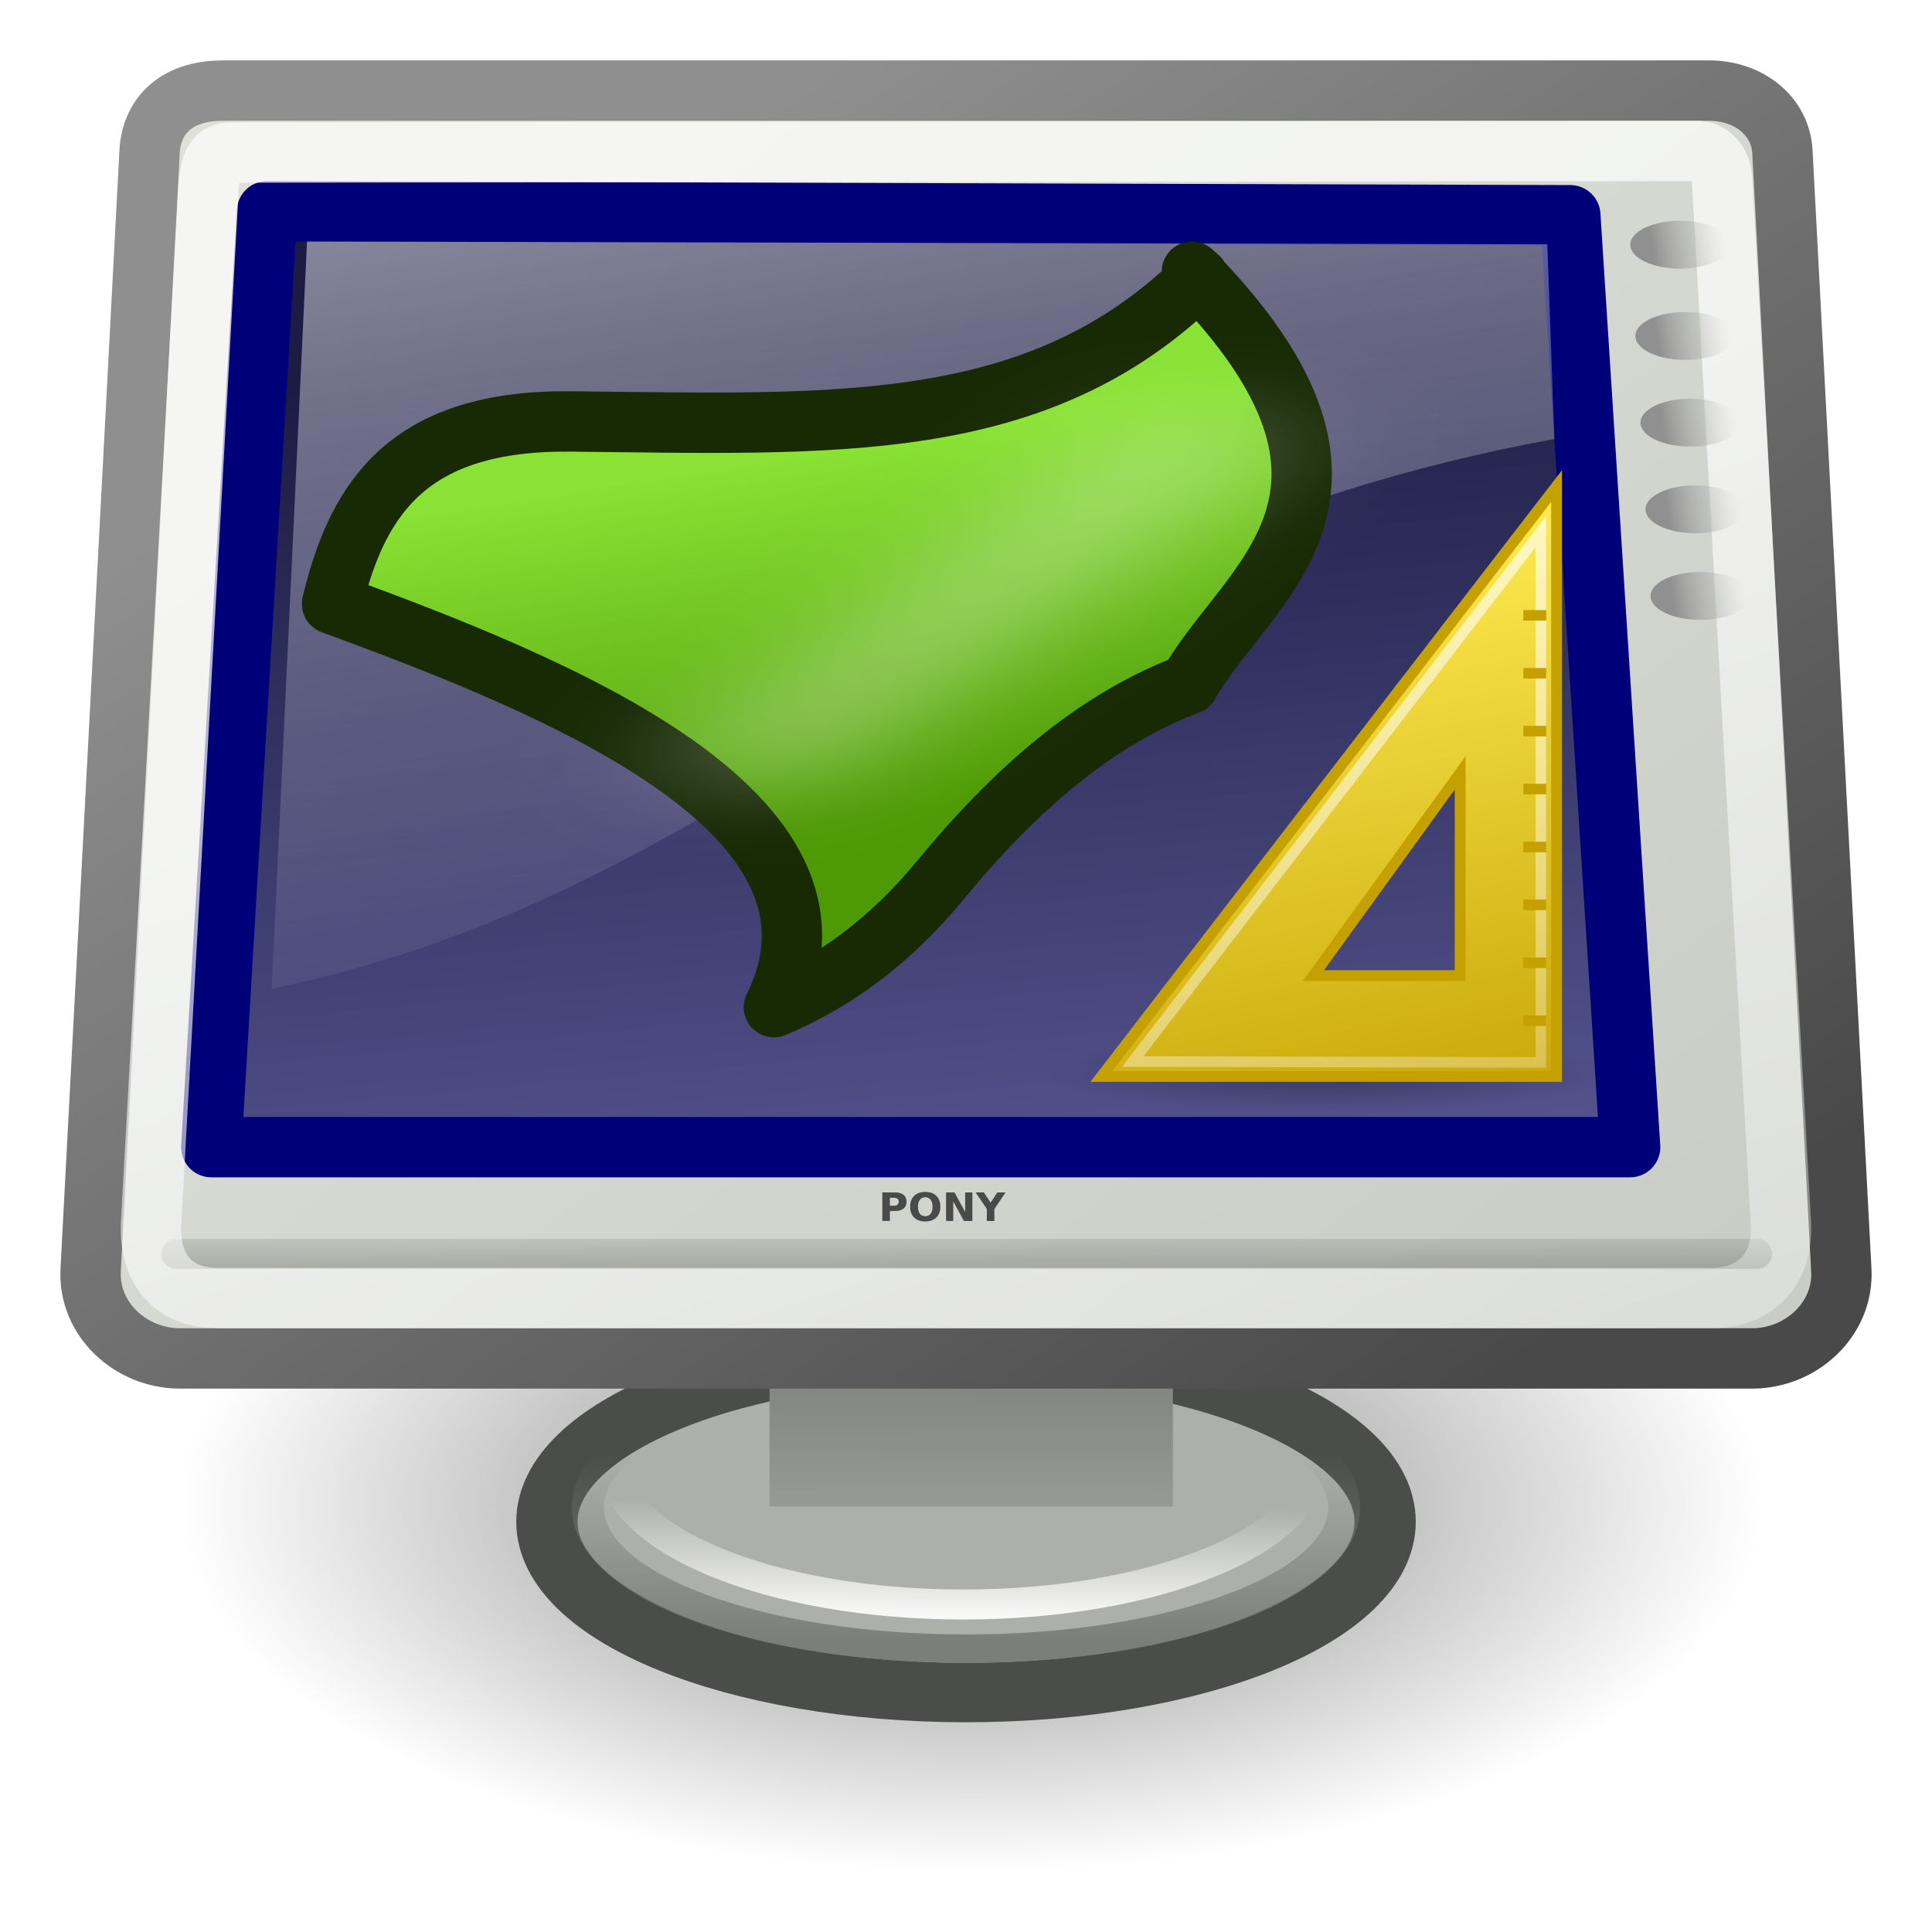
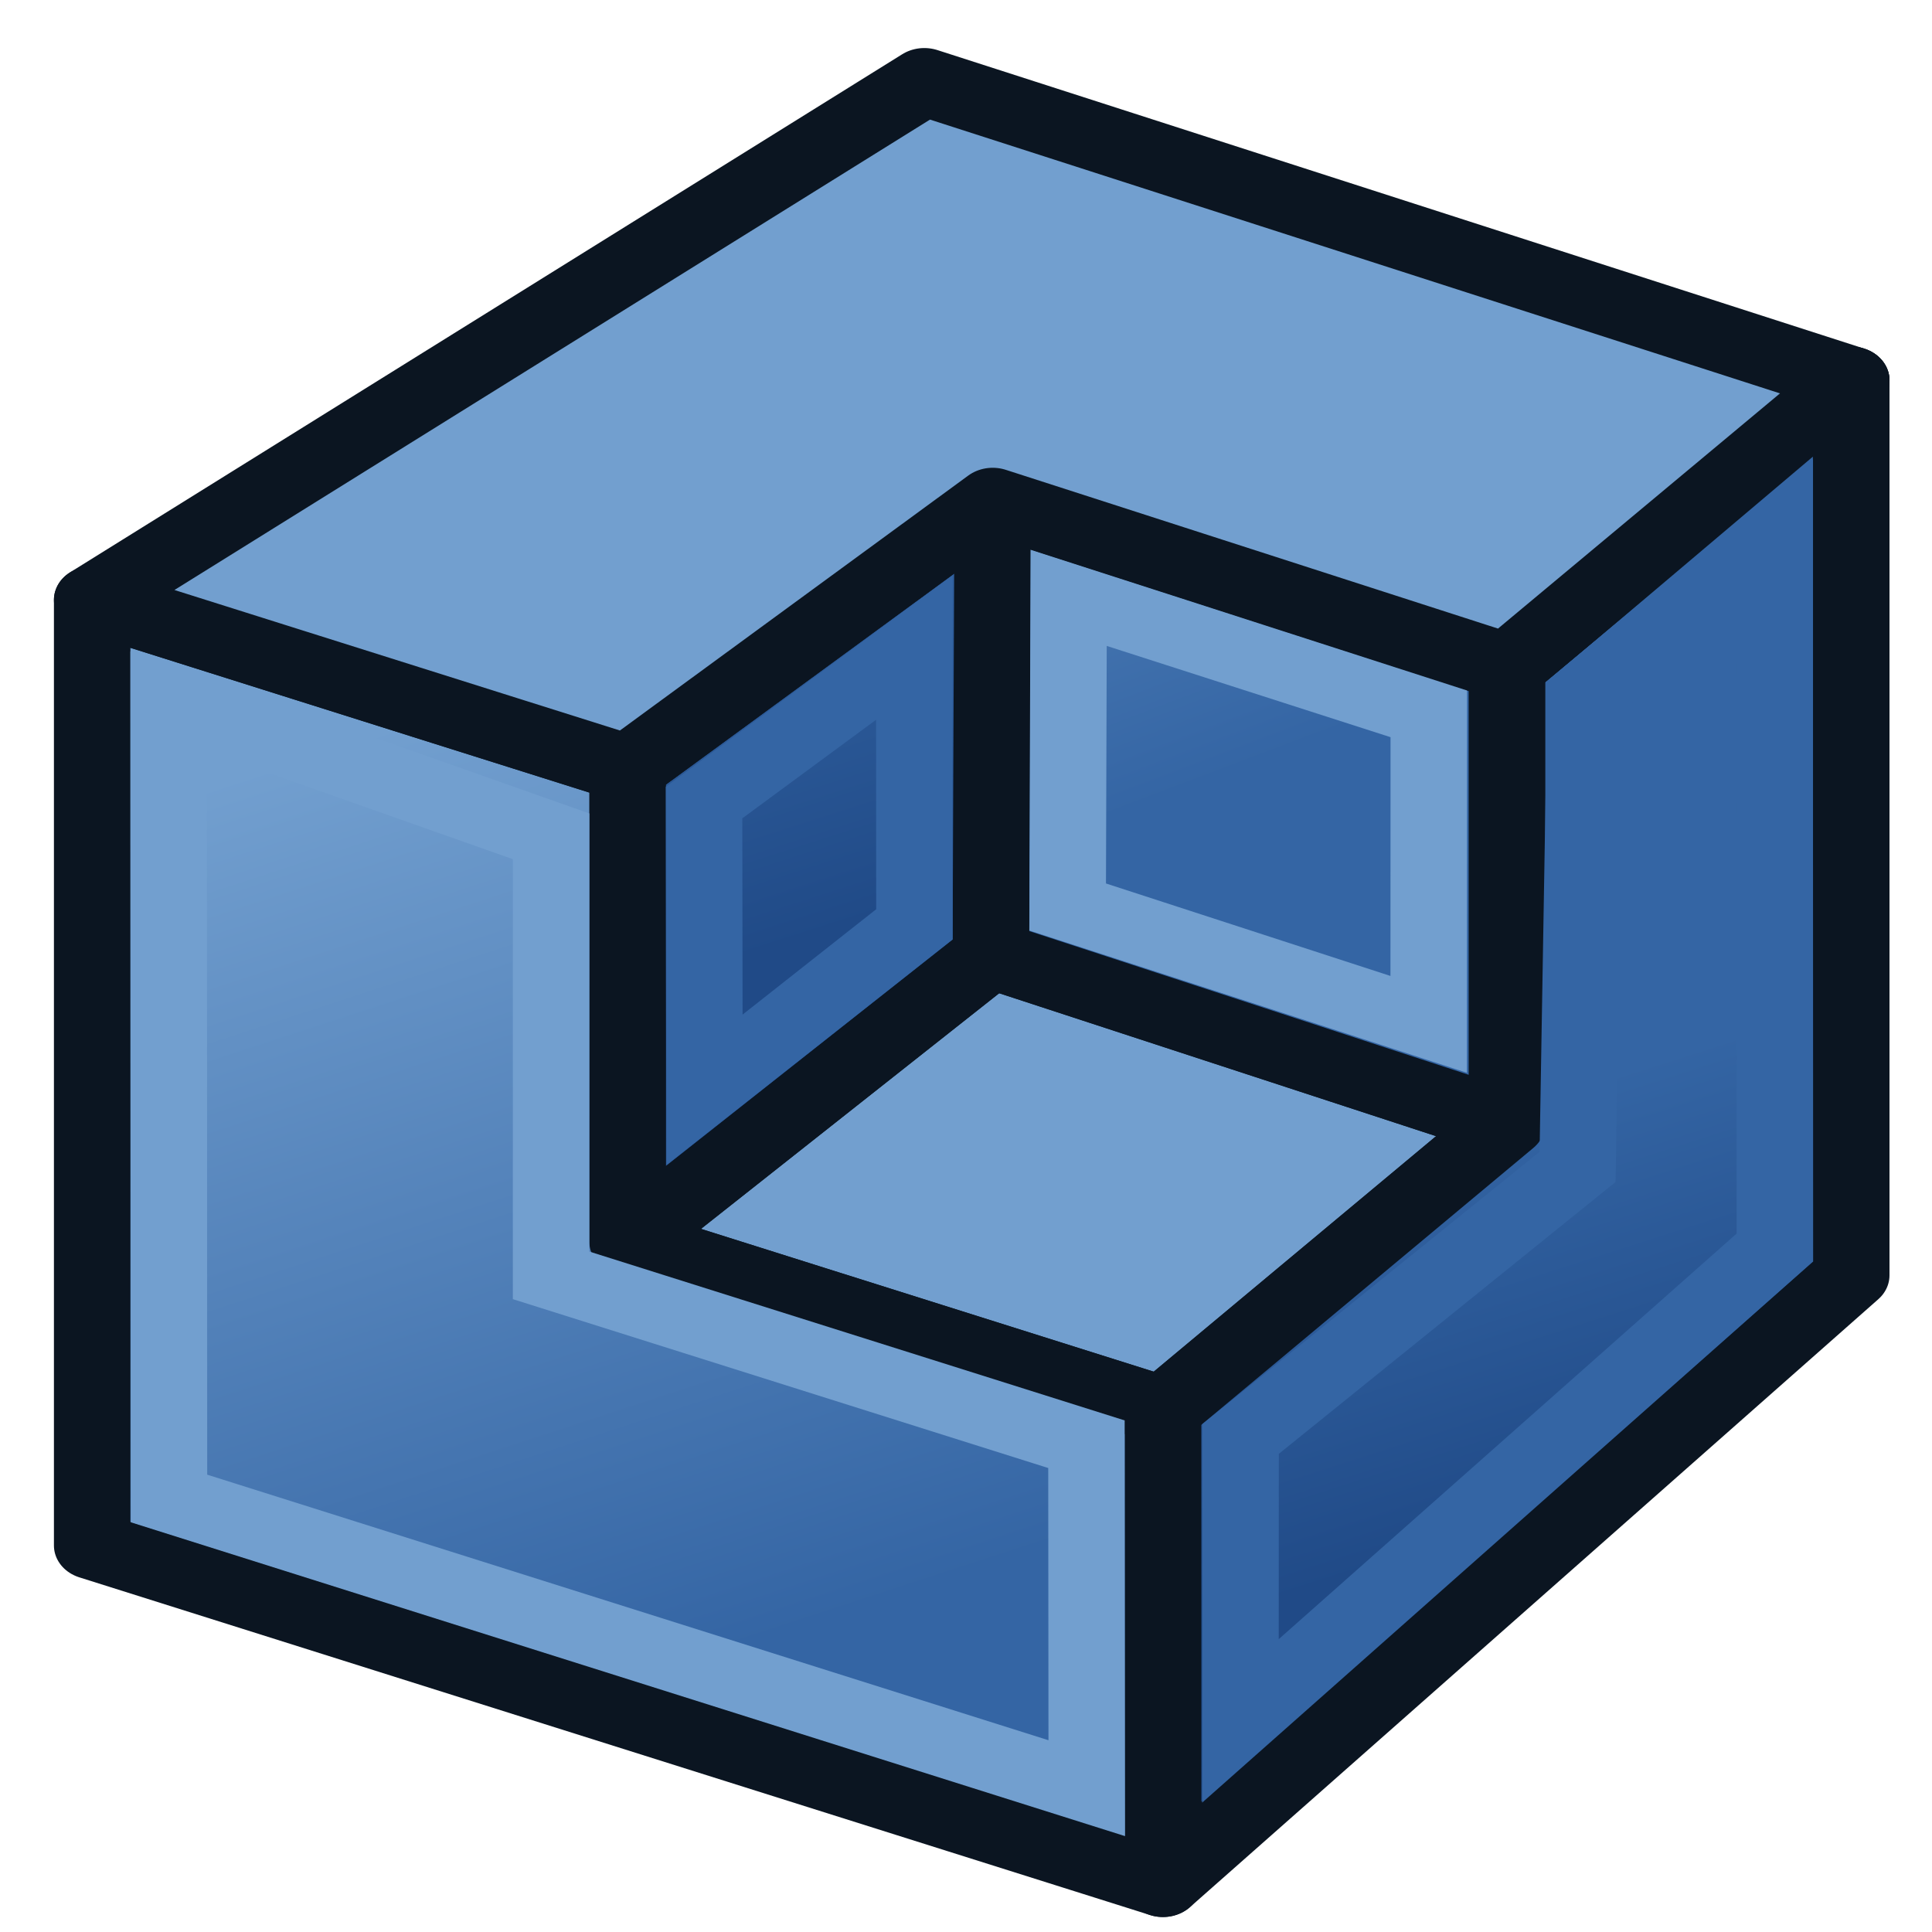
<svg xmlns="http://www.w3.org/2000/svg" xmlns:xlink="http://www.w3.org/1999/xlink" width="64" height="64" id="svg2327" version="1.1">
  <defs id="defs3">
    <linearGradient id="linearGradient3960">
      <stop style="stop-color:#8ae234;stop-opacity:1" offset="0" id="stop3962" />
      <stop style="stop-color:#4e9a06;stop-opacity:1" offset="1" id="stop3964" />
    </linearGradient>
    <linearGradient id="linearGradient2269">
      <stop id="stop2271" offset="0" style="stop-color:#000000;stop-opacity:1" />
      <stop id="stop2273" offset="1" style="stop-color:#000000;stop-opacity:0" />
    </linearGradient>
    <linearGradient id="linearGradient3099">
      <stop style="stop-color:#ffffff;stop-opacity:1" offset="0" id="stop3101" />
      <stop style="stop-color:#ffffff;stop-opacity:0" offset="1" id="stop3103" />
    </linearGradient>
    <linearGradient id="linearGradient3078">
      <stop style="stop-color:#c4a000" offset="0" id="stop3080" />
      <stop style="stop-color:#fce94f" offset="1" id="stop3082" />
    </linearGradient>
    <linearGradient xlink:href="#linearGradient3078" id="linearGradient3084" x1="42.426" y1="58.076" x2="32.35" y2="16.357" gradientUnits="userSpaceOnUse" gradientTransform="translate(50.86416,-20.2723)" />
    <linearGradient id="linearGradient2329">
      <stop id="stop2331" offset="0" style="stop-color:#ffffff;stop-opacity:1" />
      <stop id="stop2333" offset="1" style="stop-color:#ffffff;stop-opacity:0" />
    </linearGradient>
    <linearGradient id="linearGradient2321">
      <stop id="stop2323" offset="0" style="stop-color:#7b7f7a;stop-opacity:1" />
      <stop id="stop2325" offset="1" style="stop-color:#7b7f7a;stop-opacity:0" />
    </linearGradient>
    <linearGradient id="linearGradient2711">
      <stop id="stop2713" offset="0" style="stop-color:#909090;stop-opacity:1" />
      <stop id="stop2715" offset="1" style="stop-color:#bebebe;stop-opacity:0" />
    </linearGradient>
    <linearGradient id="linearGradient2701">
      <stop id="stop2703" offset="0" style="stop-color:#585956;stop-opacity:1" />
      <stop id="stop2705" offset="1" style="stop-color:#bbbeb8;stop-opacity:1" />
    </linearGradient>
    <linearGradient id="linearGradient2683">
      <stop id="stop2685" offset="0" style="stop-color:#000000;stop-opacity:1" />
      <stop id="stop2687" offset="1" style="stop-color:#000000;stop-opacity:0" />
    </linearGradient>
    <linearGradient id="linearGradient2675">
      <stop id="stop2677" offset="0" style="stop-color:#5b5b97;stop-opacity:1" />
      <stop id="stop2679" offset="1" style="stop-color:#1b1b43;stop-opacity:1" />
    </linearGradient>
    <linearGradient id="linearGradient2667">
      <stop id="stop2669" offset="0" style="stop-color:#ffffff;stop-opacity:1" />
      <stop id="stop2671" offset="1" style="stop-color:#fcfcff;stop-opacity:0" />
    </linearGradient>
    <linearGradient id="linearGradient2454">
      <stop style="stop-color:#000000;stop-opacity:1" offset="0" id="stop2456" />
      <stop style="stop-color:#000000;stop-opacity:0" offset="1" id="stop2458" />
    </linearGradient>
    <linearGradient id="linearGradient2415">
      <stop style="stop-color:#ffffff;stop-opacity:1" offset="0" id="stop2417" />
      <stop style="stop-color:#ffffff;stop-opacity:0" offset="1" id="stop2419" />
    </linearGradient>
    <linearGradient id="linearGradient2253">
      <stop style="stop-color:#8f8f8f;stop-opacity:1" offset="0" id="stop2255" />
      <stop style="stop-color:#494949;stop-opacity:1" offset="1" id="stop2257" />
    </linearGradient>
    <linearGradient id="linearGradient2245">
      <stop style="stop-color:#dde1d9;stop-opacity:1" offset="0" id="stop2247" />
      <stop style="stop-color:#cacdc6;stop-opacity:1" offset="1" id="stop2249" />
    </linearGradient>
    <filter x="-0.223" width="1.446" y="-1.253" height="3.506" id="filter3547" color-interpolation-filters="sRGB">
      <feGaussianBlur stdDeviation="2.215" id="feGaussianBlur3549" />
    </filter>
    <radialGradient xlink:href="#linearGradient2454" id="radialGradient3109" gradientUnits="userSpaceOnUse" gradientTransform="scale(1.925808,0.519262)" cx="12.576" cy="67.502" fx="12.576" fy="67.502" r="8.766" />
    <linearGradient xlink:href="#linearGradient2321" id="linearGradient3111" gradientUnits="userSpaceOnUse" x1="-35.658" y1="33.416" x2="-35.658" y2="28.206" />
    <linearGradient xlink:href="#linearGradient2329" id="linearGradient3113" gradientUnits="userSpaceOnUse" x1="-35.123" y1="34.242" x2="-35.075" y2="30.962" />
    <linearGradient xlink:href="#linearGradient2701" id="linearGradient3115" gradientUnits="userSpaceOnUse" gradientTransform="matrix(1.816345,0,0,1.278927,2.5,-40.24508)" x1="12.207" y1="53.535" x2="12.128" y2="64.893" />
    <linearGradient xlink:href="#linearGradient2245" id="linearGradient3117" gradientUnits="userSpaceOnUse" gradientTransform="matrix(1.129863,0,0,0.885063,2.875,1.570628)" x1="8.612" y1="7.229" x2="34.784" y2="33.34" />
    <linearGradient xlink:href="#linearGradient2253" id="linearGradient3119" gradientUnits="userSpaceOnUse" gradientTransform="matrix(1.104397,0,0,0.905471,4.5,2.875)" x1="10.391" y1="5.382" x2="32.537" y2="31.246" />
    <linearGradient xlink:href="#linearGradient2675" id="linearGradient3121" gradientUnits="userSpaceOnUse" gradientTransform="matrix(1.174139,0,0,0.945431,5.221825,1.543476)" x1="19.15" y1="32.622" x2="16.316" y2="8.867" />
    <linearGradient xlink:href="#linearGradient2683" id="linearGradient3123" gradientUnits="userSpaceOnUse" gradientTransform="matrix(5.705159,0,0,0.17528,5.5,2.195627)" x1="3.707" y1="171.291" x2="3.707" y2="162.451" />
    <linearGradient xlink:href="#linearGradient2415" id="linearGradient3125" gradientUnits="userSpaceOnUse" gradientTransform="matrix(1.108069,0,0,0.902471,5.5,3.875)" x1="17.698" y1="13.005" x2="34.975" y2="55.201" />
    <linearGradient xlink:href="#linearGradient2667" id="linearGradient3127" gradientUnits="userSpaceOnUse" gradientTransform="matrix(1.238977,0,0,0.895955,5.090553,1.543476)" x1="11.492" y1="1.654" x2="17.199" y2="26.729" />
    <linearGradient xlink:href="#linearGradient2711" id="linearGradient3129" gradientUnits="userSpaceOnUse" x1="34.301" y1="3.938" x2="35.521" y2="3.845" />
    <linearGradient xlink:href="#linearGradient2711" id="linearGradient3131" gradientUnits="userSpaceOnUse" x1="34.301" y1="3.938" x2="35.521" y2="3.845" />
    <linearGradient xlink:href="#linearGradient2711" id="linearGradient3133" gradientUnits="userSpaceOnUse" x1="34.301" y1="3.938" x2="35.521" y2="3.845" />
    <linearGradient xlink:href="#linearGradient2711" id="linearGradient3135" gradientUnits="userSpaceOnUse" x1="34.301" y1="3.938" x2="35.521" y2="3.845" />
    <linearGradient xlink:href="#linearGradient2711" id="linearGradient3137" gradientUnits="userSpaceOnUse" x1="34.301" y1="3.938" x2="35.521" y2="3.845" />
    <radialGradient xlink:href="#linearGradient2269" id="radialGradient3139" gradientUnits="userSpaceOnUse" gradientTransform="matrix(1,0,0,0.32526,0,28.08607)" cx="25.188" cy="41.625" fx="25.188" fy="41.625" r="18.062" />
    <linearGradient xlink:href="#linearGradient3078" id="linearGradient3141" gradientUnits="userSpaceOnUse" gradientTransform="matrix(0.3640416,0,0,0.3341235,39.94032,5.885978)" x1="42.426" y1="58.076" x2="32.35" y2="16.357" />
    <linearGradient xlink:href="#linearGradient3099" id="linearGradient3143" gradientUnits="userSpaceOnUse" gradientTransform="matrix(0.3640416,0,0,0.3341235,21.42365,12.65943)" x1="28.835" y1="11.914" x2="52.132" y2="70.073" />
    <linearGradient xlink:href="#linearGradient3099" id="linearGradient3155" gradientUnits="userSpaceOnUse" gradientTransform="matrix(0.5380283,0,0,0.4795954,27.6381,-1.667119)" x1="28.835" y1="11.914" x2="52.132" y2="70.073" />
    <linearGradient xlink:href="#linearGradient3078" id="linearGradient3158" gradientUnits="userSpaceOnUse" gradientTransform="matrix(0.5380283,0,0,0.4795954,55.00446,-11.38962)" x1="42.426" y1="58.076" x2="32.35" y2="16.357" />
    <linearGradient xlink:href="#linearGradient2667" id="linearGradient3169" gradientUnits="userSpaceOnUse" gradientTransform="matrix(1.805767,0,0,1.240983,4.163466,-16.41845)" x1="11.492" y1="1.654" x2="17.199" y2="26.729" />
    <linearGradient xlink:href="#linearGradient2415" id="linearGradient3172" gradientUnits="userSpaceOnUse" gradientTransform="matrix(1.588578,0,0,1.258877,4.940161,-13.32748)" x1="17.698" y1="13.005" x2="34.975" y2="55.201" />
    <linearGradient xlink:href="#linearGradient2683" id="linearGradient3175" gradientUnits="userSpaceOnUse" gradientTransform="matrix(8.431831,0,0,0.2515941,4.104054,-16.68669)" x1="3.707" y1="171.291" x2="3.707" y2="162.451" />
    <linearGradient xlink:href="#linearGradient2675" id="linearGradient3178" gradientUnits="userSpaceOnUse" gradientTransform="matrix(1.743566,0,0,1.32946,3.366989,-16.92721)" x1="19.15" y1="32.622" x2="16.316" y2="8.867" />
    <linearGradient xlink:href="#linearGradient2245" id="linearGradient3181" gradientUnits="userSpaceOnUse" gradientTransform="matrix(1.655233,0,0,1.281815,0.5028012,-17.34482)" x1="8.612" y1="7.229" x2="34.784" y2="33.34" />
    <linearGradient xlink:href="#linearGradient2253" id="linearGradient3183" gradientUnits="userSpaceOnUse" gradientTransform="matrix(1.617926,0,0,1.311371,2.883404,-15.45573)" x1="10.391" y1="5.382" x2="32.537" y2="31.246" />
    <linearGradient xlink:href="#linearGradient2701" id="linearGradient3186" gradientUnits="userSpaceOnUse" gradientTransform="matrix(2.684432,0,0,1.835751,-0.3297385,-77.60539)" x1="12.207" y1="53.535" x2="12.128" y2="64.893" />
    <linearGradient xlink:href="#linearGradient3960" id="linearGradient3966" x1="30" y1="-3" x2="32" y2="10" gradientUnits="userSpaceOnUse" gradientTransform="matrix(0.9392243,0,0,0.9306612,2.620645,1.204036)" />
+     <linearGradient id="linearGradient4383">
+       <stop style="stop-color:#3465a4;stop-opacity:1" offset="0" id="stop4385" />
+       <stop style="stop-color:#729fcf;stop-opacity:1" offset="1" id="stop4387" />
+     </linearGradient>
+     <linearGradient id="linearGradient4393">
+       <stop style="stop-color:#204a87;stop-opacity:1" offset="0" id="stop4395" />
+       <stop style="stop-color:#3465a4;stop-opacity:1" offset="1" id="stop4397" />
+     </linearGradient>
+     <linearGradient gradientTransform="translate(0,-4)" xlink:href="#linearGradient4393" id="linearGradient3783" x1="53.897" y1="51.18" x2="47.502" y2="21.837" gradientUnits="userSpaceOnUse" />
+     <linearGradient gradientTransform="translate(0,-4)" xlink:href="#linearGradient4383" id="linearGradient3773" x1="22.117" y1="55.718" x2="17.329" y2="21.311" gradientUnits="userSpaceOnUse" />
+     <linearGradient gradientTransform="translate(0,-4)" xlink:href="#linearGradient4393" id="linearGradient3783-4" x1="53.897" y1="51.18" x2="47.502" y2="21.837" gradientUnits="userSpaceOnUse" />
+     <linearGradient gradientTransform="translate(0,-4)" xlink:href="#linearGradient4383" id="linearGradient3773-2" x1="22.117" y1="55.718" x2="17.329" y2="21.311" gradientUnits="userSpaceOnUse" />
+     <linearGradient xlink:href="#linearGradient4383" id="linearGradient1" gradientUnits="userSpaceOnUse" gradientTransform="matrix(1.402592,0,0,1.402592,-83.24501,-5.658473)" x1="27.244" y1="54.588" x2="17.244" y2="27.588" />
+     <linearGradient xlink:href="#linearGradient4393" id="linearGradient2" gradientUnits="userSpaceOnUse" gradientTransform="matrix(1.402592,0,0,1.402592,-79.6976,-0.04484245)" x1="48.714" y1="45.586" x2="44.714" y2="34.586" />
+     <linearGradient xlink:href="#linearGradient4393" id="linearGradient3" gradientUnits="userSpaceOnUse" gradientTransform="matrix(1.402592,0,0,1.402592,-99.33389,-26.69409)" x1="48.714" y1="45.586" x2="44.714" y2="34.586" />
+     <linearGradient xlink:href="#linearGradient4383" id="linearGradient1-3" gradientUnits="userSpaceOnUse" gradientTransform="matrix(1.402592,0,0,1.402592,-54.59779,-39.69252)" x1="26.819" y1="49.853" x2="17.244" y2="27.588" />
  </defs>
-   <g id="layer1" transform="translate(0,16)">
-     <path style="opacity:0.509;color:#000000;fill:url(#radialGradient3109);fill-opacity:1;fill-rule:evenodd;stroke:none;stroke-width:1;marker:none;visibility:visible;display:inline;overflow:visible" id="path2452" d="m 41.101,35.051 c 0,2.514 -7.558,4.552 -16.882,4.552 -9.324,0 -16.882,-2.038 -16.882,-4.552 0,-2.514 7.558,-4.552 16.882,-4.552 9.324,0 16.882,2.038 16.882,4.552 z" transform="matrix(1.552198,0,0,2.681136,-5.422035,-60.18131)" />
-     <path style="color:#000000;fill:#adb0aa;fill-opacity:1;fill-rule:evenodd;stroke:#4b4d4a;stroke-width:1.373;stroke-linecap:butt;stroke-linejoin:miter;stroke-miterlimit:4;stroke-opacity:1;stroke-dashoffset:0;marker:none;visibility:visible;display:inline;overflow:visible" id="path2407" d="m -26.264,29.716 c 0,2.176 -4.206,3.94 -9.394,3.94 -5.188,0 -9.394,-1.764 -9.394,-3.94 0,-2.176 4.206,-3.94 9.394,-3.94 5.188,0 9.394,1.764 9.394,3.94 z" transform="matrix(1.477931,0,0,1.435384,84.70064,-8.24261)" />
-     <path transform="matrix(1.333645,0,0,1.187995,79.5556,-1.367854)" d="m -26.264,29.716 c 0,2.176 -4.206,3.94 -9.394,3.94 -5.188,0 -9.394,-1.764 -9.394,-3.94 0,-2.176 4.206,-3.94 9.394,-3.94 5.188,0 9.394,1.764 9.394,3.94 z" id="path1825" style="color:#000000;fill:none;stroke:url(#linearGradient3111);stroke-width:0.794;stroke-linecap:butt;stroke-linejoin:miter;stroke-miterlimit:4;stroke-opacity:1;stroke-dasharray:none;stroke-dashoffset:0;marker:none;visibility:visible;display:inline;overflow:visible" />
-     <path style="color:#000000;fill:none;stroke:url(#linearGradient3113);stroke-width:0.812;stroke-linecap:butt;stroke-linejoin:miter;stroke-miterlimit:4;stroke-opacity:1;stroke-dasharray:none;stroke-dashoffset:0;marker:none;visibility:visible;display:inline;overflow:visible" id="path2983" d="m -26.264,29.716 c 0,2.176 -4.206,3.94 -9.394,3.94 -5.188,0 -9.394,-1.764 -9.394,-3.94 0,-2.176 4.206,-3.94 9.394,-3.94 5.188,0 9.394,1.764 9.394,3.94 z" transform="matrix(1.237838,0,0,1.223887,76.04694,-4.040209)" />
-     <rect y="24.771" x="25.493" height="9.136" width="13.36" id="rect2699" style="color:#000000;fill:url(#linearGradient3186);fill-opacity:1;fill-rule:evenodd;stroke:none;stroke-width:0.609;marker:none;visibility:visible;display:inline;overflow:visible" />
-     <path style="color:#000000;fill:url(#linearGradient3181);fill-opacity:1;fill-rule:evenodd;stroke:url(#linearGradient3183);stroke-width:2;stroke-linecap:butt;stroke-linejoin:miter;stroke-miterlimit:4;stroke-opacity:1;stroke-dashoffset:0;marker:none;visibility:visible;display:inline;overflow:visible" d="m 7.397,-13 49.206,0 c 1.335,0 2.379,0.845 2.442,2.03 l 1.951,37.044 c 0.085,1.619 -1.32,2.926 -2.96,2.926 l -52.073,0 c -1.64,0 -3.045,-1.307 -2.96,-2.926 L 4.955,-10.97 C 5.014,-12.09 5.757,-13 7.397,-13 z" id="rect2404" />
-     <path id="path2377" d="M 8.845,-9 7,22 54,22 52.018,-8.869 8.845,-9 z" style="fill:url(#linearGradient3178);fill-opacity:1;fill-rule:evenodd;stroke:#000079;stroke-width:2;stroke-linecap:butt;stroke-linejoin:round;stroke-miterlimit:4;stroke-opacity:1;stroke-dasharray:none" />
-     <path style="fill:none;stroke:url(#linearGradient3175);stroke-width:0.996;stroke-linecap:round;stroke-linejoin:miter;stroke-miterlimit:4;stroke-opacity:0.248" d="m 5.844,25.535 52.361,0" id="path2393" />
-     <path id="path2397" d="M 7.685,-10.947 56.207,-11 c 0.407,-4.41e-4 0.802,0.331 0.835,0.91 l 1.952,34.599 C 59.078,25.983 58.221,27 56.703,27 L 7.208,27 C 5.69,27 4.924,25.983 5.006,24.509 L 6.904,-9.659 c 0.055,-0.999 0.239,-1.288 0.781,-1.289 z" style="color:#000000;fill:none;stroke:url(#linearGradient3172);stroke-width:2;stroke-linecap:butt;stroke-linejoin:miter;stroke-miterlimit:4;stroke-opacity:0.701;stroke-dashoffset:0;marker:none;visibility:visible;display:inline;overflow:visible" />
-     <path style="opacity:0.531;fill:url(#linearGradient3169);fill-opacity:1;fill-rule:evenodd;stroke:none" d="M 10.17,-8 9,16.752 C 25.097,13.427 31.476,2.219 51.491,-1.457 L 51.256,-7.908 10.17,-8 z" id="path2443" />
-     <path transform="matrix(1.967476,0,0,0.945127,-12.77293,-11.61514)" d="m 35.621,3.938 c 0,0.464 -0.376,0.84 -0.84,0.84 -0.464,0 -0.84,-0.376 -0.84,-0.84 0,-0.464 0.376,-0.84 0.84,-0.84 0.464,0 0.84,0.376 0.84,0.84 z" id="path2709" style="color:#000000;fill:url(#linearGradient3129);fill-opacity:1;fill-rule:evenodd;stroke:none;stroke-width:0.5;marker:none;visibility:visible;display:inline;overflow:visible" />
-     <path style="color:#000000;fill:url(#linearGradient3131);fill-opacity:1;fill-rule:evenodd;stroke:none;stroke-width:0.5;marker:none;visibility:visible;display:inline;overflow:visible" id="path2719" d="m 35.621,3.938 c 0,0.464 -0.376,0.84 -0.84,0.84 -0.464,0 -0.84,-0.376 -0.84,-0.84 0,-0.464 0.376,-0.84 0.84,-0.84 0.464,0 0.84,0.376 0.84,0.84 z" transform="matrix(1.967476,0,0,0.945127,-12.60503,-8.592528)" />
-     <path transform="matrix(1.967476,0,0,0.945127,-12.43714,-5.721761)" d="m 35.621,3.938 c 0,0.464 -0.376,0.84 -0.84,0.84 -0.464,0 -0.84,-0.376 -0.84,-0.84 0,-0.464 0.376,-0.84 0.84,-0.84 0.464,0 0.84,0.376 0.84,0.84 z" id="path2723" style="color:#000000;fill:url(#linearGradient3133);fill-opacity:1;fill-rule:evenodd;stroke:none;stroke-width:0.5;marker:none;visibility:visible;display:inline;overflow:visible" />
-     <path style="color:#000000;fill:url(#linearGradient3135);fill-opacity:1;fill-rule:evenodd;stroke:none;stroke-width:0.5;marker:none;visibility:visible;display:inline;overflow:visible" id="path2727" d="m 35.621,3.938 c 0,0.464 -0.376,0.84 -0.84,0.84 -0.464,0 -0.84,-0.376 -0.84,-0.84 0,-0.464 0.376,-0.84 0.84,-0.84 0.464,0 0.84,0.376 0.84,0.84 z" transform="matrix(1.967476,0,0,0.945127,-12.26925,-2.850993)" />
-     <path transform="matrix(1.967476,0,0,0.945127,-12.10135,0.01977411)" d="m 35.621,3.938 c 0,0.464 -0.376,0.84 -0.84,0.84 -0.464,0 -0.84,-0.376 -0.84,-0.84 0,-0.464 0.376,-0.84 0.84,-0.84 0.464,0 0.84,0.376 0.84,0.84 z" id="path2731" style="color:#000000;fill:url(#linearGradient3137);fill-opacity:1;fill-rule:evenodd;stroke:none;stroke-width:0.5;marker:none;visibility:visible;display:inline;overflow:visible" />
-     <path id="text2735" d="m 29.229,23.5 0.416,0 c 0.124,10e-7 0.219,0.027 0.285,0.08 0.066,0.053 0.1,0.129 0.1,0.228 -2e-6,0.099 -0.033,0.176 -0.1,0.229 -0.066,0.053 -0.161,0.08 -0.285,0.08 l -0.166,0 0,0.328 -0.251,0 0,-0.945 m 0.251,0.177 0,0.264 0.139,0 c 0.049,0 0.086,-0.011 0.113,-0.034 0.026,-0.023 0.04,-0.056 0.04,-0.098 0,-0.042 -0.013,-0.075 -0.04,-0.097 -0.026,-0.023 -0.064,-0.034 -0.113,-0.034 l -0.139,0 m 1.171,-0.017 c -0.076,1e-6 -0.136,0.027 -0.178,0.082 -0.042,0.055 -0.063,0.132 -0.063,0.232 0,0.099 0.021,0.176 0.063,0.231 0.042,0.055 0.101,0.082 0.178,0.082 0.077,0 0.136,-0.027 0.179,-0.082 0.042,-0.055 0.063,-0.132 0.063,-0.231 -2e-6,-0.1 -0.021,-0.177 -0.063,-0.232 -0.042,-0.055 -0.102,-0.082 -0.179,-0.082 m 0,-0.177 c 0.156,1e-6 0.279,0.043 0.367,0.13 0.089,0.087 0.133,0.207 0.133,0.36 -1e-6,0.153 -0.044,0.273 -0.133,0.359 -0.089,0.087 -0.211,0.13 -0.367,0.13 -0.156,0 -0.278,-0.043 -0.367,-0.13 -0.089,-0.087 -0.133,-0.207 -0.133,-0.359 0,-0.153 0.044,-0.273 0.133,-0.36 0.089,-0.087 0.212,-0.13 0.367,-0.13 m 0.689,0.017 0.28,0 0.354,0.648 0,-0.648 0.238,0 0,0.945 -0.28,0 -0.354,-0.648 0,0.648 -0.238,0 0,-0.945 m 0.98,0 0.274,0 0.222,0.337 0.222,-0.337 0.275,0 -0.371,0.547 0,0.398 -0.251,0 0,-0.398 -0.371,-0.547" style="font-size:0.903px;font-style:normal;font-variant:normal;font-weight:bold;font-stretch:normal;writing-mode:lr-tb;text-anchor:start;fill:#4a4a4a;fill-opacity:1;stroke:none;font-family:Bitstream Vera Sans" />
-     <path id="path5298" d="m 39.38,6.666 c 1.878,-3.344 7.327,-6.275 0.103,-13.666 0,0 0.228,0.202 0.228,0.202 -5.324,5.242 -12.05,4.847 -20.8,4.759 -5.314,-0.054 -7.028,2.468 -7.881,5.919 0,0 -0.031,0.123 -0.031,0.123 7.494,2.745 17.831,6.918 14.638,13.361 1.958,-0.822 3.811,-2.139 5.522,-4.218 2.738,-3.325 5.397,-5.417 8.22,-6.481 z" style="fill:url(#linearGradient3966);fill-opacity:1;fill-rule:evenodd;stroke:#172a04;stroke-width:2;stroke-linecap:butt;stroke-linejoin:round;stroke-opacity:1" />
-     <path transform="matrix(0.521273,0,0,0.2231107,30.9184,10.27611)" d="m 43.25,41.625 c 0,3.245 -8.087,5.875 -18.062,5.875 -9.976,0 -18.062,-2.63 -18.062,-5.875 0,-3.245 8.087,-5.875 18.062,-5.875 9.976,0 18.062,2.63 18.062,5.875 z" id="path3251" style="opacity:0.267;color:#000000;fill:url(#radialGradient3139);fill-opacity:1;fill-rule:evenodd;stroke:none;stroke-width:1;marker:none;visibility:visible;display:inline;overflow:visible" />
-     <path style="fill:url(#linearGradient3158);fill-opacity:1;fill-rule:evenodd;stroke:#c4a000;stroke-width:0.358px;stroke-linecap:butt;stroke-linejoin:miter;stroke-opacity:1" d="M 51.564,0.101 36.482,19.66 l 15.082,0 0,-19.559 z m -3.195,9.502 0,6.714 -4.859,0 4.859,-6.714 z" id="path1465" />
-     <path style="opacity:0.639;fill:none;stroke:url(#linearGradient3155);stroke-width:0.349px;stroke-linecap:butt;stroke-linejoin:miter;stroke-opacity:1" d="m 51.042,19.195 0,-17.58 -13.518,17.55 13.518,0.03 z" id="path3006" />
-     <path id="path3022" d="m 51.046,17.812 -0.408,0" style="fill:#2e3436;fill-opacity:0.75;fill-rule:evenodd;stroke:#c4a000;stroke-width:0.349px;stroke-linecap:square;stroke-linejoin:miter;stroke-opacity:1" />
-     <path id="path3046" d="m 51.046,15.894 -0.408,0" style="fill:#2e3436;fill-opacity:0.75;fill-rule:evenodd;stroke:#c4a000;stroke-width:0.349px;stroke-linecap:square;stroke-linejoin:miter;stroke-opacity:1" />
-     <path id="path3050" d="m 51.046,13.975 -0.408,0" style="fill:#2e3436;fill-opacity:0.75;fill-rule:evenodd;stroke:#c4a000;stroke-width:0.349px;stroke-linecap:square;stroke-linejoin:miter;stroke-opacity:1" />
-     <path id="path3054" d="m 51.046,12.057 -0.408,0" style="fill:#2e3436;fill-opacity:0.75;fill-rule:evenodd;stroke:#c4a000;stroke-width:0.349px;stroke-linecap:square;stroke-linejoin:miter;stroke-opacity:1" />
-     <path id="path3058" d="m 51.046,10.139 -0.408,0" style="fill:#2e3436;fill-opacity:0.75;fill-rule:evenodd;stroke:#c4a000;stroke-width:0.349px;stroke-linecap:square;stroke-linejoin:miter;stroke-opacity:1" />
-     <path id="path3062" d="m 51.046,8.22 -0.408,0" style="fill:#2e3436;fill-opacity:0.75;fill-rule:evenodd;stroke:#c4a000;stroke-width:0.349px;stroke-linecap:square;stroke-linejoin:miter;stroke-opacity:1" />
-     <path id="path3066" d="m 51.046,6.302 -0.408,0" style="fill:#2e3436;fill-opacity:0.75;fill-rule:evenodd;stroke:#c4a000;stroke-width:0.349px;stroke-linecap:square;stroke-linejoin:miter;stroke-opacity:1" />
-     <path id="path3070" d="m 51.046,4.384 -0.408,0" style="fill:#2e3436;fill-opacity:0.75;fill-rule:evenodd;stroke:#c4a000;stroke-width:0.349px;stroke-linecap:square;stroke-linejoin:miter;stroke-opacity:1" />
-     <rect style="fill:#fbf8fe;fill-opacity:1;fill-rule:evenodd;stroke:none;filter:url(#filter3547)" id="rect2400" width="23.865" height="4.243" x="8.485" y="12.821" ry="0" transform="matrix(0.6977782,-0.497875,0.5842879,-0.08283483,9.443824,15.29726)" />
+   <g id="g1-2" transform="matrix(0.782961,0,0,0.7702471,60.1213,-0.4684084)">
+     <g id="g6" transform="matrix(1.15353,0,0,1.035546,6.56543,-1.992312)">
+       <path id="path69038-6" d="m -49.241,54.075 c 4.442,-3.974 8.362,-7.482 13.325,-11.922 l 18.935,7.013 -12.623,11.922 z" style="fill:#729fcf;fill-opacity:1;fill-rule:nonzero;stroke:#0b1521;stroke-width:2.805;stroke-linejoin:round;stroke-miterlimit:4;stroke-dasharray:none" />
+       <path style="fill:url(#linearGradient1-3);fill-opacity:1;fill-rule:nonzero;stroke:#0b1521;stroke-width:2.805;stroke-linejoin:round;stroke-miterlimit:4;stroke-dasharray:none" d="m -35.917,42.153 0.068,-18.812 18.867,6.89 v 18.935 z" id="path4381-1-3" />
+       <path id="path69040-1" d="M -49.241,54.075 V 34.439 l 13.392,-11.098 -0.068,18.812 z" style="fill:url(#linearGradient3);fill-opacity:1;fill-rule:nonzero;stroke:#0b1521;stroke-width:2.805;stroke-linejoin:round;stroke-miterlimit:4;stroke-dasharray:none" />
+       <path style="fill:url(#linearGradient2);fill-opacity:1;fill-rule:nonzero;stroke:#0b1521;stroke-width:2.805;stroke-linejoin:round;stroke-miterlimit:4;stroke-dasharray:none" d="M -29.605,80.725 V 61.088 L -16.982,49.166 V 30.231 l 12.623,-11.922 2e-7,18.935 v 18.234 z" id="path4391-6" />
+       <path style="fill:url(#linearGradient1);fill-opacity:1;fill-rule:nonzero;stroke:#0b1521;stroke-width:2.805;stroke-linejoin:round;stroke-miterlimit:4;stroke-dasharray:none" d="M -68.878,66.699 V 27.426 l 19.636,7.013 v 19.636 l 19.636,7.013 v 19.636 z" id="path4381-1" />
+       <path style="fill:none;stroke:#729fcf;stroke-width:2.805;stroke-linejoin:miter;stroke-miterlimit:4;stroke-dasharray:none" d="m -66.061,64.744 -0.011,-33.11 14.026,5.61 v 18.234 l 19.636,7.013 0.011,14.285 z" id="path4381-7-5" />
+       <path style="fill:none;stroke:#729fcf;stroke-width:2.805;stroke-linejoin:miter;stroke-miterlimit:4;stroke-dasharray:none" d="m -33.099,40.18 0.036,-12.844 13.209,4.809 -0.004,12.909 z" id="path4381-7-5-4" />
+       <path style="fill:#729fcf;fill-opacity:1;fill-rule:nonzero;stroke:#0b1521;stroke-width:2.805;stroke-linejoin:round;stroke-miterlimit:4;stroke-dasharray:none" d="M -4.358,18.309 -16.982,30.231 Z" id="path4403-8-8" />
+       <path style="fill:#729fcf;fill-opacity:1;fill-rule:nonzero;stroke:#0b1521;stroke-width:2.805;stroke-linejoin:round;stroke-miterlimit:4;stroke-dasharray:none" d="M -38.357,5.909 -4.358,18.309 -16.982,30.231 -35.849,23.341 -49.241,34.439 -68.878,27.426 Z" id="path4381-1-6" />
+       <path id="path69044-8" d="m -46.421,47.778 -0.015,-11.936 7.712,-6.434 0.004,11.494 z" style="fill:none;stroke:#3465a4;stroke-width:2.805;stroke-linejoin:miter;stroke-miterlimit:4;stroke-dasharray:none" />
+       <path style="fill:none;stroke:#3465a4;stroke-width:2.805;stroke-linejoin:miter;stroke-miterlimit:4;stroke-dasharray:none" d="m -26.762,73.982 0.006,-11.71 12.359,-11.298 0.292,-19.57 6.937,-6.643 0.008,29.561 z" id="path4391-0-7" />
+     </g>
  </g>
</svg>
